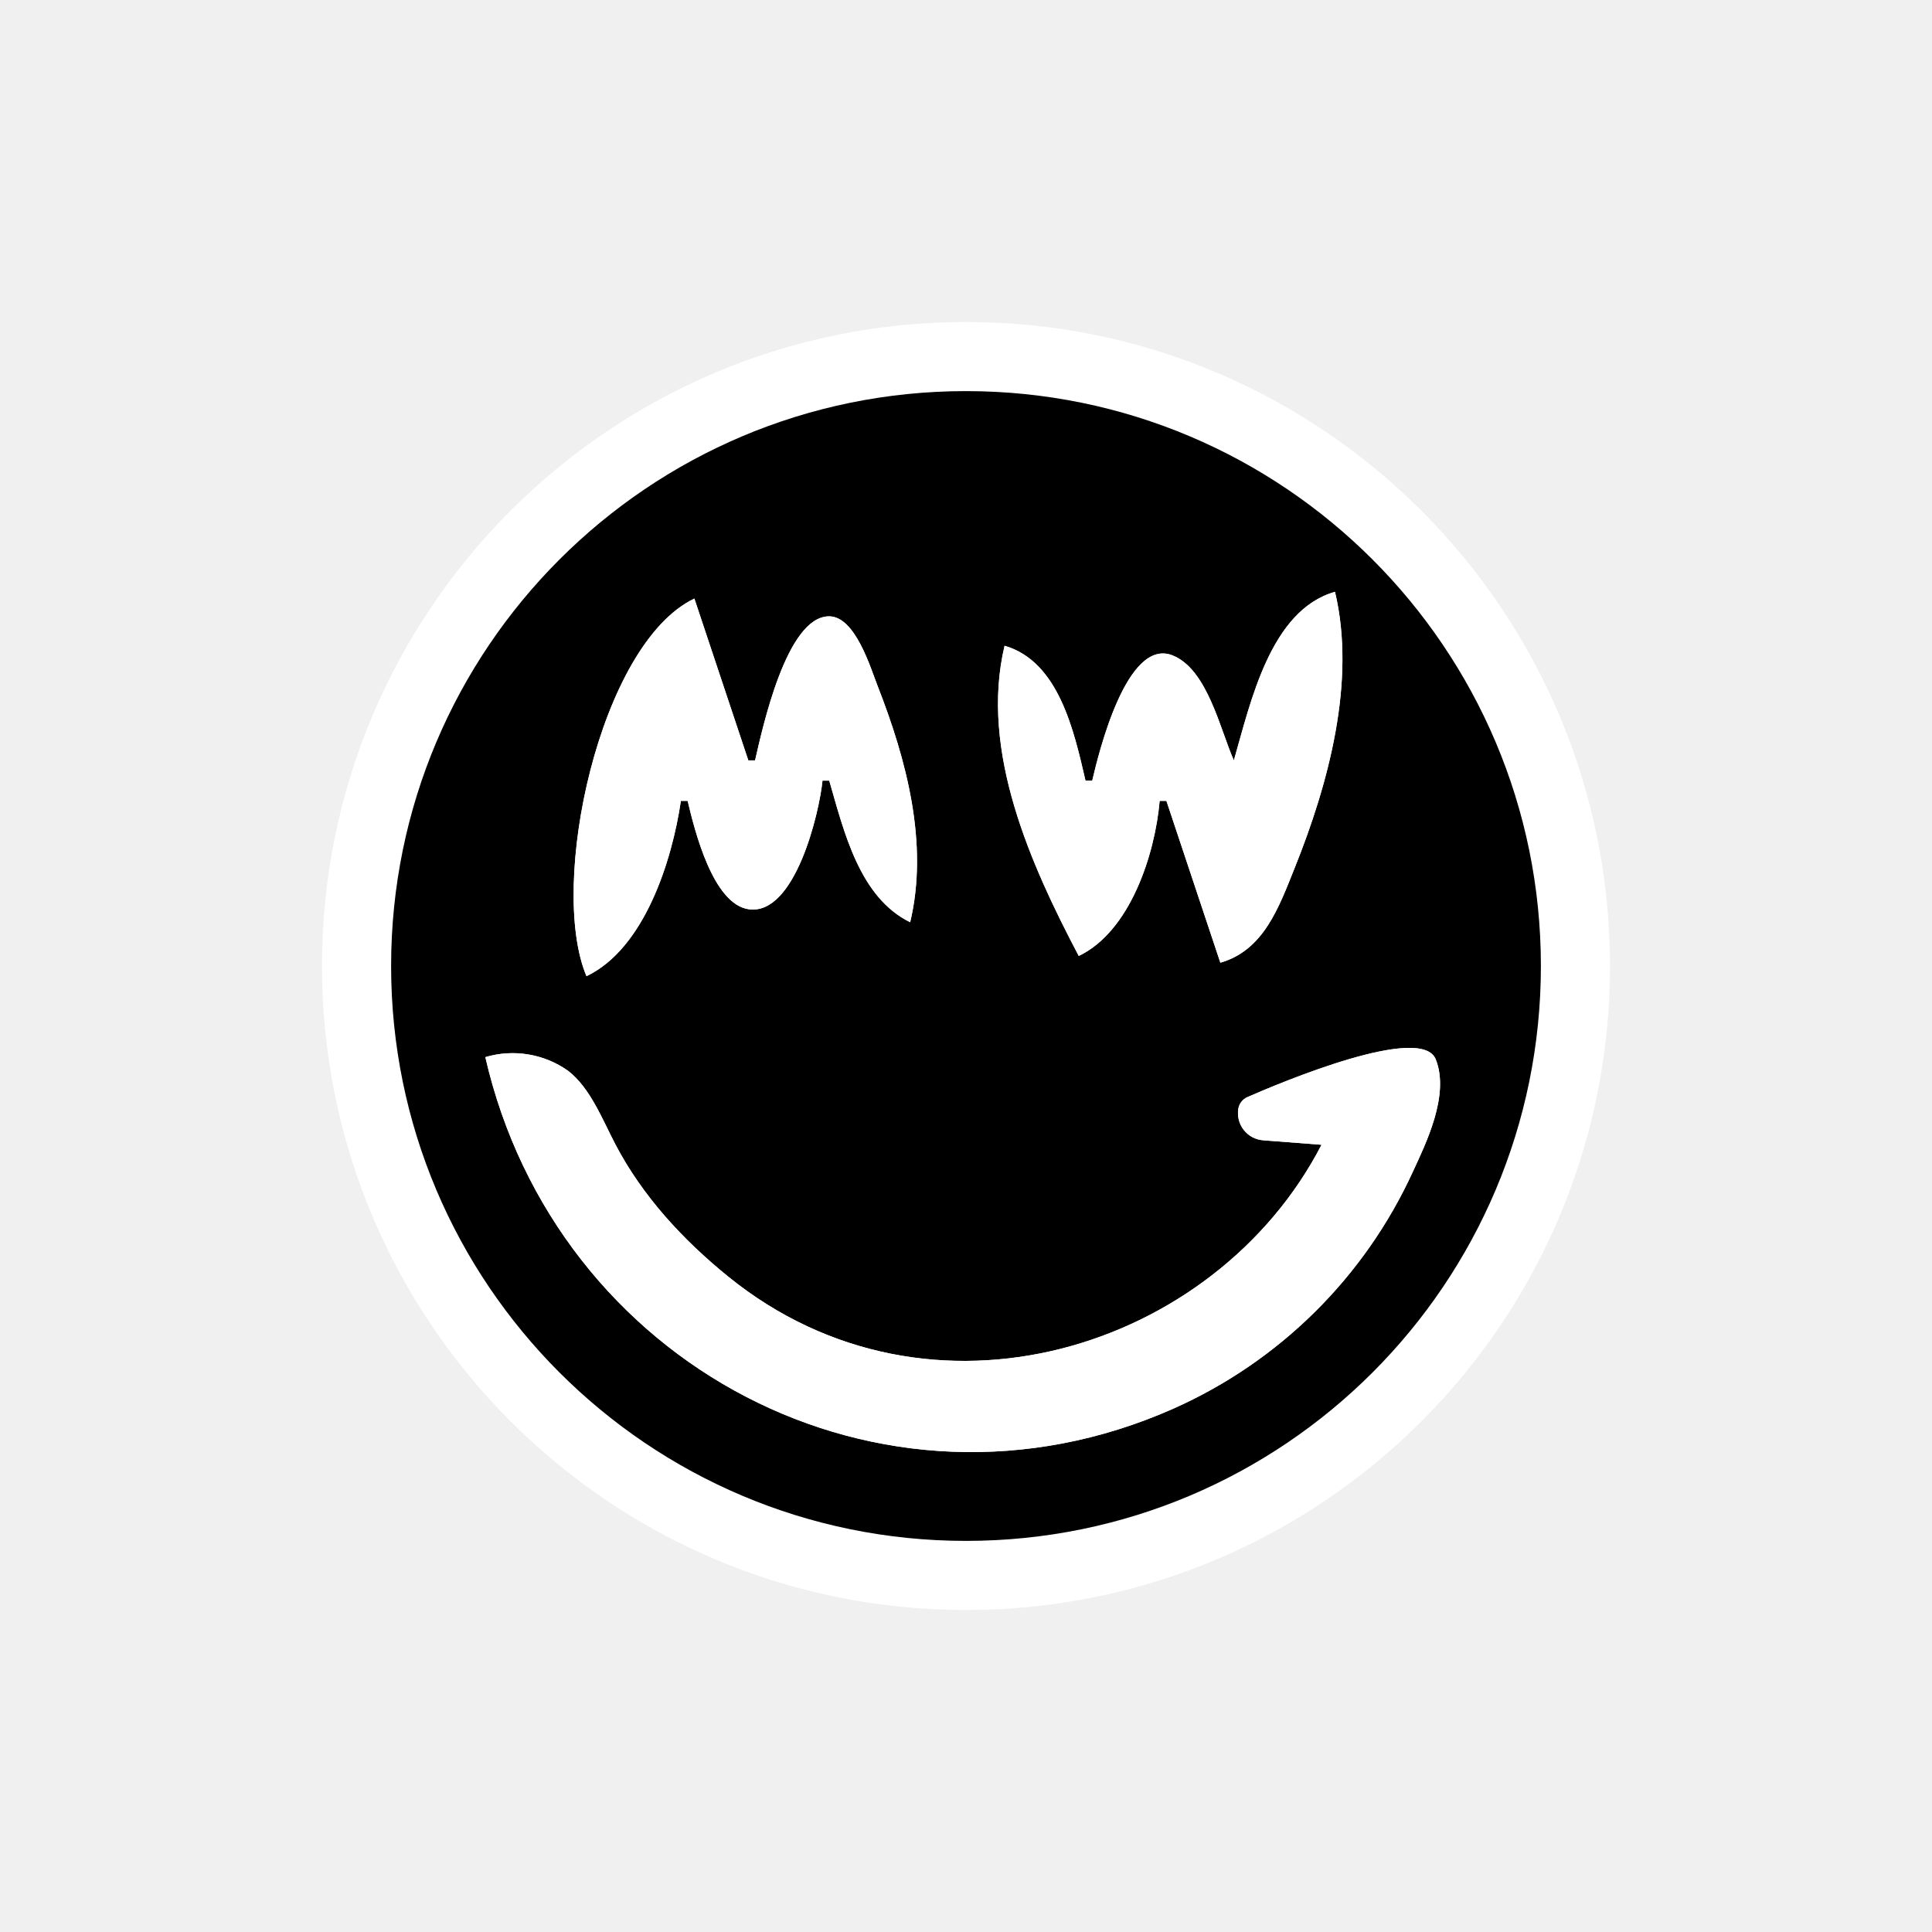
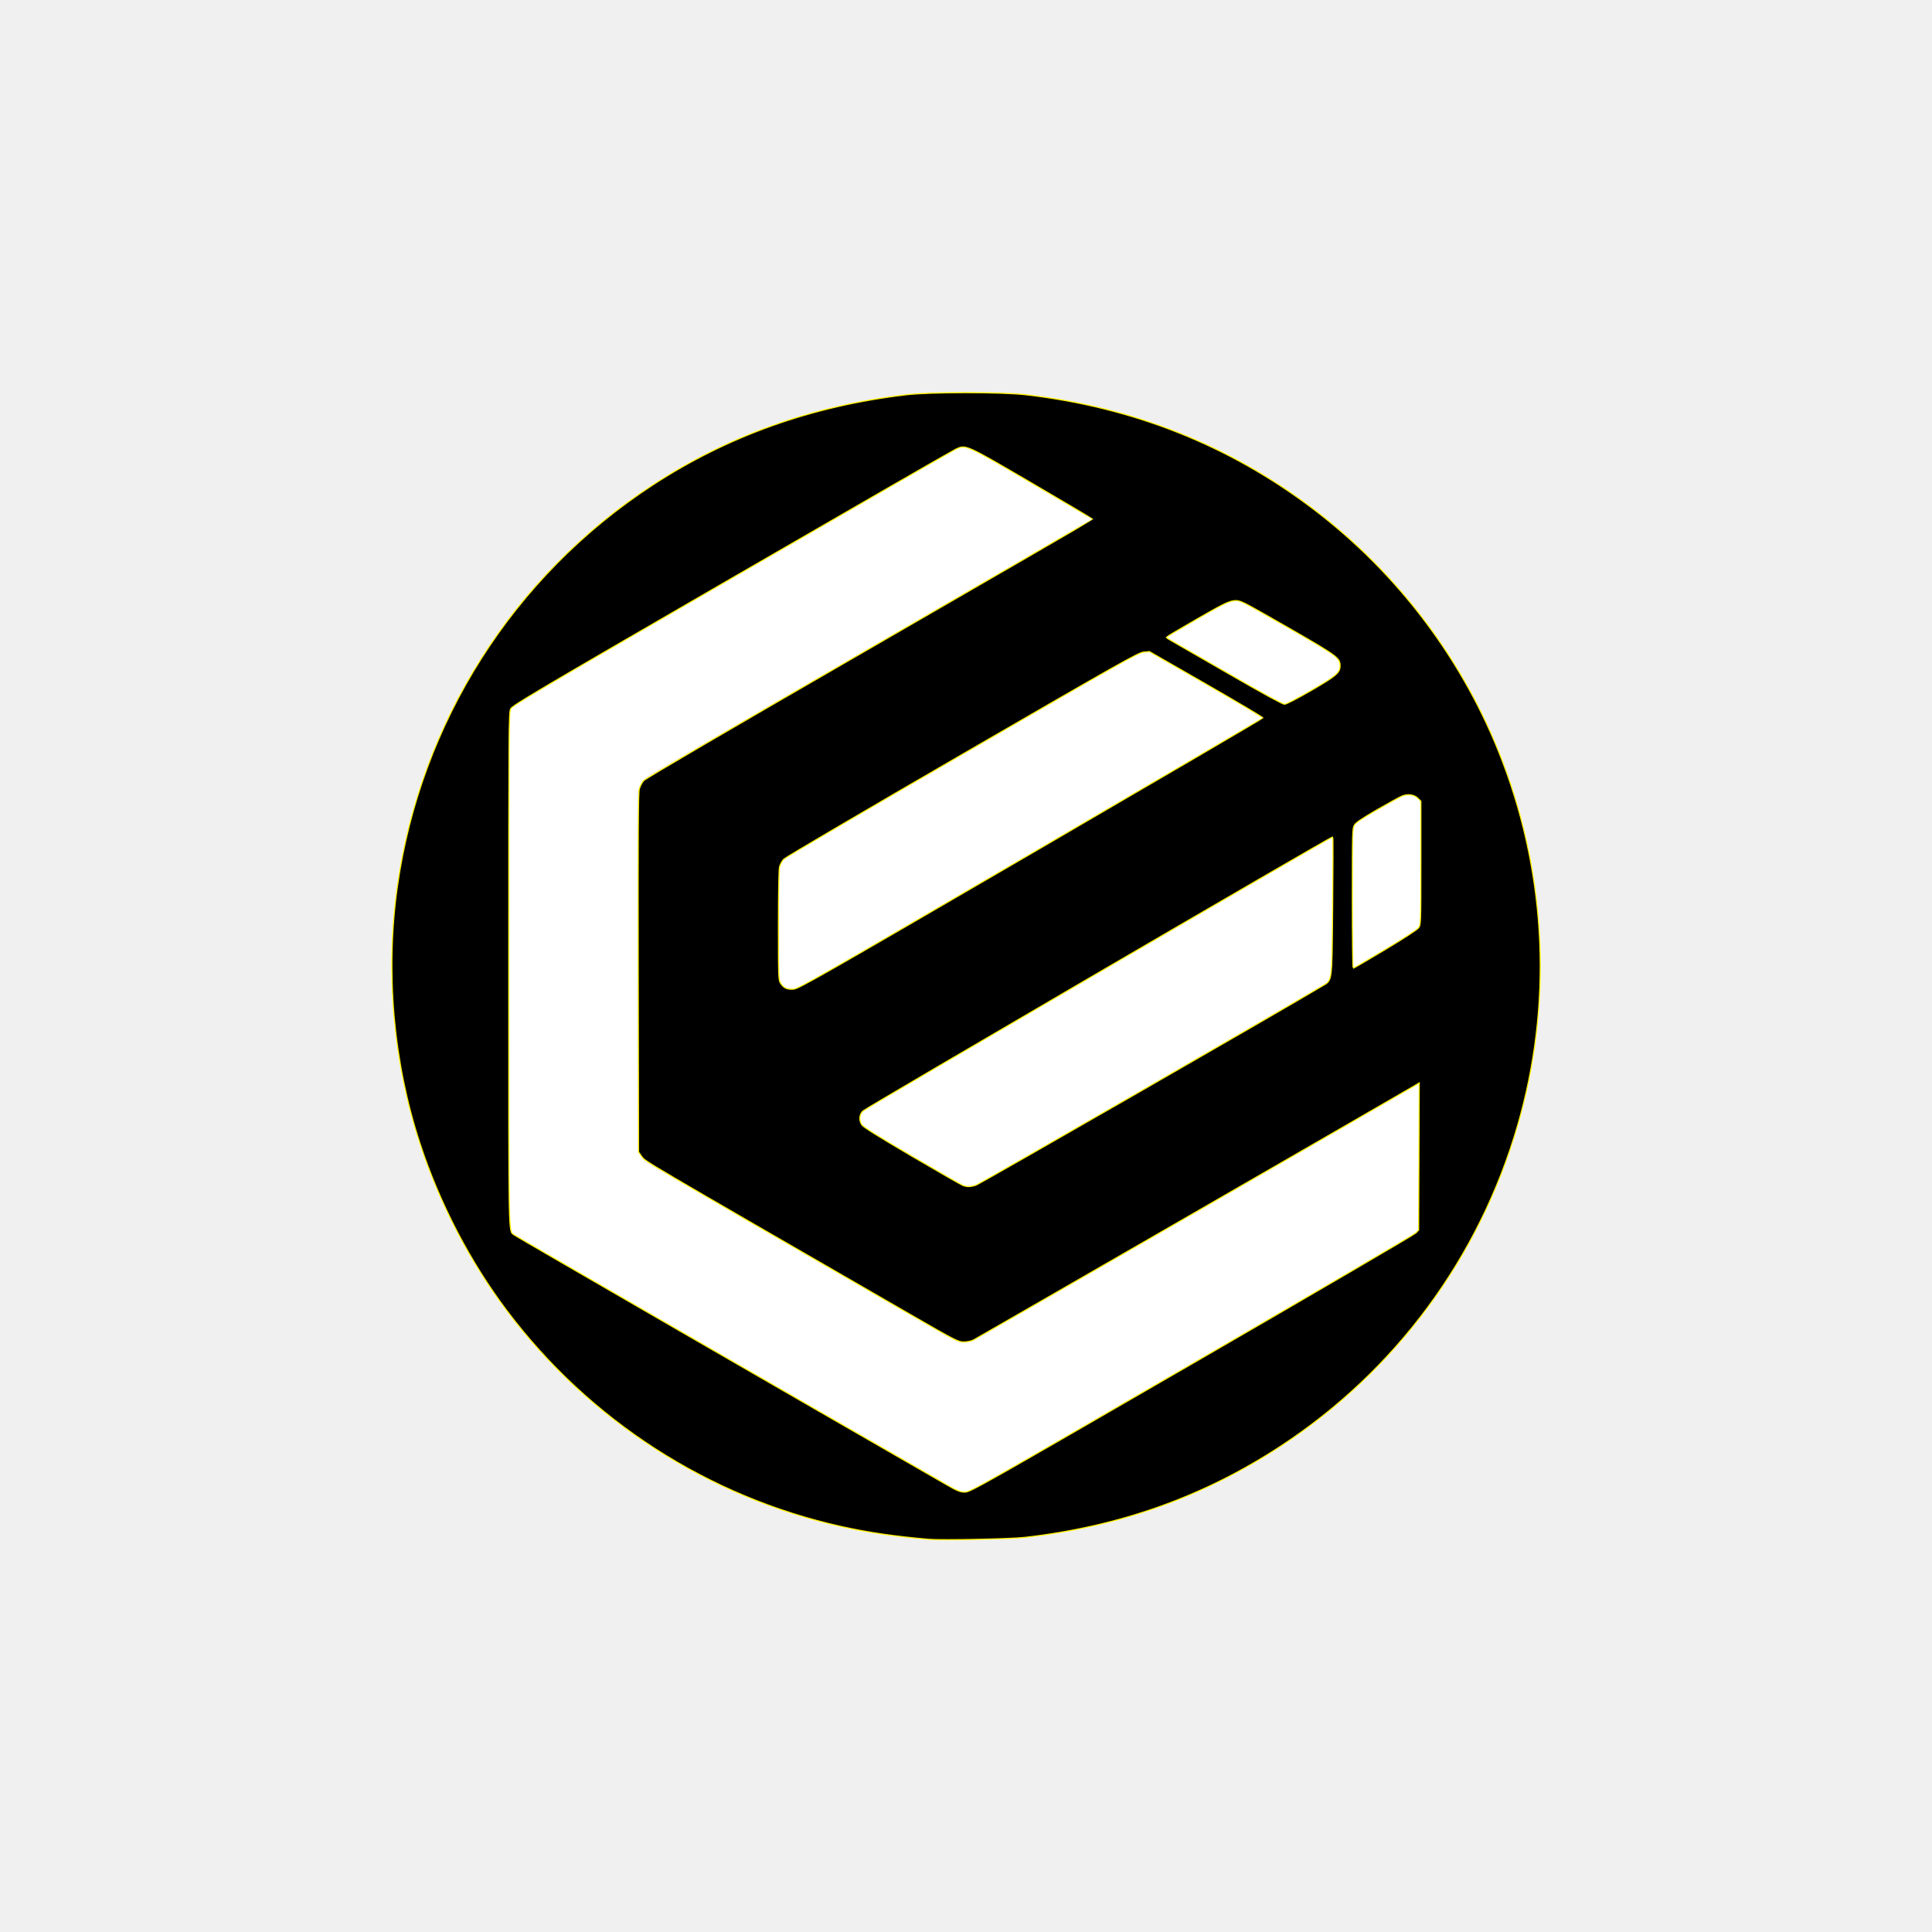
- <svg xmlns="http://www.w3.org/2000/svg" width="300" height="300" viewBox="0 0 300 300">
-   <defs>
-     <style>.a{fill:#fff;}</style>
+ <svg xmlns="http://www.w3.org/2000/svg" width="300" height="300" viewBox="0 0 300 300" version="1.1" id="svg4055" xml:space="preserve">
+   <defs id="defs4041">
+     <style id="style4039">.a{fill:#fff;}</style>
+     <style id="style2">.a{fill:#fff;}.b{fill:#fff200;}</style>
  </defs>
-   <path class="a" d="M150,50A100,100,0,1,0,250,150,100,100,0,0,0,150,50Zm0,189.268A89.268,89.268,0,1,1,239.268,150,89.268,89.268,0,0,1,150,239.268Z" />
-   <path d="M150,60.732A89.268,89.268,0,1,0,239.268,150,89.268,89.268,0,0,0,150,60.732Zm5.99,39.542c8.414,2.419,10.793,13.279,12.566,20.942H169.6c1.036-4.472,5.382-22.173,12.414-19.469,5.462,2.1,7.446,11.547,9.576,16.328,2.589-8.948,5.649-23.33,15.706-26.178,3.324,13.96-1.059,29.939-6.283,42.932-2.434,6.053-4.778,12.723-11.518,14.66l-8.377-25.131h-1.047c-.736,8.379-4.611,20.283-12.565,24.084C160.06,134.283,152.1,116.634,155.99,100.274Zm-48.167-7.33,8.377,25.131h1.047c1.131-4.888,4.86-22.371,11.492-22.371,4.048,0,6.405,7.916,7.553,10.853,4.465,11.418,7.945,24.439,5.039,36.649-7.88-3.854-10.284-14.106-12.566-21.99h-1.047c-.506,5.046-4.258,20.925-11.414,19.978-5.616-.744-8.463-12.341-9.528-16.836h-1.048c-1.376,9.325-5.659,22.928-14.659,27.225C85.083,137.4,93.088,99.981,107.823,92.944Zm74.346,125.8c-45.433,20.143-95.872-6.9-106.807-54.595a14.881,14.881,0,0,1,12.85,2.125c3.459,2.659,5.346,7.614,7.38,11.488,4.208,8.013,10.459,14.768,17.466,20.452,31.308,25.4,75.721,11.344,92.147-20.452l-9.073-.7a4.226,4.226,0,0,1-3.853-4.85,2.43,2.43,0,0,1,1.417-1.857c5.4-2.364,27.012-11.413,29.24-5.875,2.238,5.561-1.6,13.231-3.554,17.469A73.94,73.94,0,0,1,182.169,218.743Z" />
-   <path class="a" d="M180.074,124.358h1.047l8.377,25.131c6.74-1.937,9.084-8.607,11.518-14.66,5.224-12.993,9.607-28.972,6.283-42.932-10.057,2.848-13.117,17.23-15.706,26.178-2.13-4.781-4.114-14.227-9.576-16.328-7.032-2.7-11.378,15-12.414,19.469h-1.047c-1.773-7.663-4.152-18.523-12.566-20.942-3.9,16.36,4.07,34.009,11.519,48.168C175.463,144.641,179.338,132.737,180.074,124.358Z" />
-   <path class="a" d="M105.728,124.358h1.048c1.065,4.5,3.912,16.092,9.528,16.836,7.156.947,10.908-14.932,11.414-19.978h1.047c2.282,7.884,4.686,18.136,12.566,21.99,2.906-12.21-.574-25.231-5.039-36.649-1.148-2.937-3.5-10.853-7.553-10.853-6.632,0-10.361,17.483-11.492,22.371H116.2l-8.377-25.131c-14.735,7.037-22.74,44.454-16.754,58.639C100.069,147.286,104.352,133.683,105.728,124.358Z" />
-   <path class="a" d="M222.936,164.481c-2.228-5.538-23.84,3.511-29.24,5.875a2.43,2.43,0,0,0-1.417,1.857,4.226,4.226,0,0,0,3.853,4.85l9.073.7c-16.426,31.8-60.839,45.855-92.147,20.452-7.007-5.684-13.258-12.439-17.466-20.452-2.034-3.874-3.921-8.829-7.38-11.488a14.881,14.881,0,0,0-12.85-2.125c10.935,47.7,61.374,74.738,106.807,54.6a73.94,73.94,0,0,0,37.213-36.793C221.336,177.712,225.174,170.042,222.936,164.481Z" />
+   <path style="display:inline;opacity:1;fill:#ffffff" d="M 233.623,614.883 -9.12,474.942 c 0,0 -2.895,-1.802 -3.739,-5.24 l -0.055,-281.392 c 0,0 -0.026,-4.032 3.224,-5.939 L 231.224,42.957 c 6.031,-4.085 11.718,-0.217 11.718,-0.217 L 307.509,80.539 63.027,221.784 c 0,0 -4.729,2.873 -5.524,9.458 l 0.075,194.347 c 0,0 6.04e-4,5.564 4.688,8.971 l 170.29,98.396 c 0,0 5.805,2.527 12.109,-1.591 l 242.686,-140.047 0.103,76.815 c 0,0 -0.097,4.385 -3.941,6.691 L 241.784,614.71 c 0,0 -3.562,2.387 -8.161,0.173 z" id="path3535" transform="matrix(0.2822327,0,0,0.2822327,82.76593,57.88884)" />
+   <path style="display:inline;opacity:1;fill:#ffffff" d="m 401.711,189.77 -61.75,-35.5 c 0,0 -3.02,-1.573 -7.25,0.25 L 140.199,266.026 c -5.303,3.436 -4.613,9.244 -4.613,9.244 l -0.003,58.838 c 3.626,8.165 11.474,3.923 11.474,3.923 z" id="path3537" transform="matrix(0.2822327,0,0,0.2822327,82.76593,57.88884)" />
+   <path style="display:inline;opacity:1;fill:#ffffff" d="m 348.61,145.46 62.579,36.151 c 2.616,1.029 4.484,-0.021 4.484,-0.021 l 25.471,-14.839 c 0,0 6.327,-5.916 -0.925,-11.811 l -48.673,-27.986 c -5.402,-2.985 -10.019,-0.321 -10.019,-0.321 z" id="path3539" transform="matrix(0.2822327,0,0,0.2822327,82.76593,57.88884)" />
+   <path style="display:inline;opacity:1;fill:#ffffff" d="m 451.052,327.452 34.646,-20.576 c 0,0 2.923,-2.043 3.096,-8.592 l -0.281,-60.084 c 0,0 -1.216,-8.752 -11.263,-4.775 l -22.751,13.064 c -3.836,2.528 -3.359,6.099 -3.359,6.099 z" id="path3541" transform="matrix(0.2822327,0,0,0.2822327,82.76593,57.88884)" />
+   <path style="display:inline;opacity:1;fill:#ffffff" d="m 439.836,255.645 -0.291,74.872 c 0,0 -1.203,4.25 -4.657,6.099 L 246.255,445.74 c -7.499,3.848 -12.51,-0.324 -12.51,-0.324 l -51.159,-30.021 c -5.945,-6.414 0.475,-10.503 0.475,-10.503 z" id="path3543" transform="matrix(0.2822327,0,0,0.2822327,82.76593,57.88884)" />
+   <path d="M 238.247,-27.912 A 354.318,354.318 0 1 0 592.565,326.405 354.318,354.318 0 0 0 238.247,-27.912 Z m 0,670.61 A 316.292,316.292 0 1 1 554.539,326.405 316.292,316.292 0 0 1 238.247,642.698 Z" id="path3545" style="display:none;fill:#ffffff;stroke-width:3.543" transform="matrix(0.2822327,0,0,0.2822327,82.76593,57.88884)" />
+   <path style="display:inline;fill:#000000;fill-opacity:1;stroke:#fff200;stroke-width:0.613;stroke-opacity:1" d="m 217.791,641.799 c -18.719,-1.613 -33.319,-3.746 -48.069,-7.024 C 96.391,618.48 31.161,576.428 -14.234,516.183 -34.701,489.022 -51.331,457.061 -62.155,424.09 -76.908,379.146 -81.268,329.655 -74.62,282.587 -61.864,192.275 -10.814,111.919 65.561,61.936 107.045,34.787 153.323,18.273 205.222,12.101 c 13.157,-1.565 52.287,-1.581 65.81,-0.028 58.829,6.76 111.682,27.689 157.671,62.434 47.392,35.805 83.896,84.457 104.843,139.732 24.326,64.19 27.211,133.961 8.251,199.554 -21.088,72.957 -67.351,135.535 -130.875,177.03 -42.255,27.601 -88.252,43.954 -140.403,49.917 -7.832,0.895 -45.782,1.658 -52.728,1.06 z m 144.661,-96.475 c 66.988,-38.77 122.473,-71.21 123.299,-72.09 l 1.503,-1.6 0.166,-40.474 0.166,-40.474 -2.006,1.215 c -4.373,2.649 -241.26,139.208 -243.252,140.228 -1.239,0.634 -3.471,1.091 -5.33,1.091 -3.064,0 -4.336,-0.657 -30.364,-15.684 C 58.203,431.834 61.837,433.97 59.914,431.281 l -1.839,-2.572 -0.175,-98.505 c -0.134,-75.697 -0.003,-99.132 0.568,-101.213 0.409,-1.489 1.491,-3.558 2.405,-4.598 1.044,-1.188 47.271,-28.22 124.333,-72.705 67.469,-38.948 122.675,-70.953 122.68,-71.121 0.007,-0.169 -14.973,-9.065 -33.286,-19.77 -37.176,-21.731 -36.423,-21.398 -42.183,-18.686 -1.806,0.85 -57.36,32.847 -123.454,71.104 -106.374,61.572 -120.294,69.797 -121.243,71.643 -1.011,1.967 -1.072,10.075 -1.073,143.591 -0.001,151.293 -0.159,143.176 2.849,145.818 0.85,0.746 161.18,93.362 237.457,137.167 6.646,3.817 8.02,4.381 10.666,4.381 2.917,0 7.858,-2.79 124.833,-70.49 z m -118.854,-98.325 c 2.034,-0.618 170.28,-97.357 190.127,-109.32 6.262,-3.774 5.804,-0.53 6.23,-44.21 0.204,-20.992 0.23,-38.166 0.057,-38.166 -1.15,0 -257.2,149.404 -258.548,150.861 -1.984,2.146 -2.209,4.926 -0.61,7.533 0.763,1.243 8.727,6.24 27.74,17.404 14.669,8.613 27.36,15.875 28.203,16.138 2.308,0.719 3.824,0.666 6.8,-0.239 z m 30.279,-182.35 c 70.133,-40.839 127.594,-74.492 127.691,-74.785 0.098,-0.293 -13.907,-8.623 -31.122,-18.51 l -31.299,-17.977 -3.198,0.301 c -2.904,0.273 -12.099,5.455 -99.764,56.227 -53.111,30.76 -97.307,56.716 -98.214,57.68 -0.907,0.964 -1.94,2.803 -2.296,4.085 -0.414,1.491 -0.647,13.16 -0.647,32.374 6e-4,28.667 0.055,30.125 1.186,31.841 1.737,2.634 3.574,3.472 7.084,3.228 2.806,-0.195 13.857,-6.496 130.579,-74.465 z m 194.93,52.71 c 9.941,-5.953 17.65,-10.973 18.393,-11.979 1.263,-1.707 1.281,-2.211 1.281,-35.7 v -33.969 l -1.593,-1.593 c -2.073,-2.073 -5.63,-2.571 -8.825,-1.236 -1.322,0.552 -7.482,3.936 -13.69,7.52 -8.1,4.677 -11.613,7.051 -12.441,8.409 -1.098,1.8 -1.154,3.774 -1.157,40.366 -10e-4,21.16 0.205,38.463 0.458,38.451 0.253,-0.011 8.161,-4.633 17.573,-10.27 z M 428.19,174.752 c 13.83,-8.024 15.841,-9.746 15.841,-13.562 0,-4.235 -1.439,-5.32 -25.457,-19.197 -12.47,-7.205 -24.413,-13.936 -26.54,-14.96 -6.411,-3.083 -6.997,-2.898 -26.721,8.439 -9.31,5.351 -16.924,9.878 -16.919,10.06 0.004,0.181 1.315,1.057 2.912,1.946 1.597,0.889 15.854,9.097 31.682,18.24 18.432,10.648 29.379,16.624 30.449,16.624 1.024,0 6.732,-2.937 14.752,-7.59 z" id="path3547" transform="matrix(0.2822327,0,0,0.2822327,82.76593,57.88884)" />
</svg>
